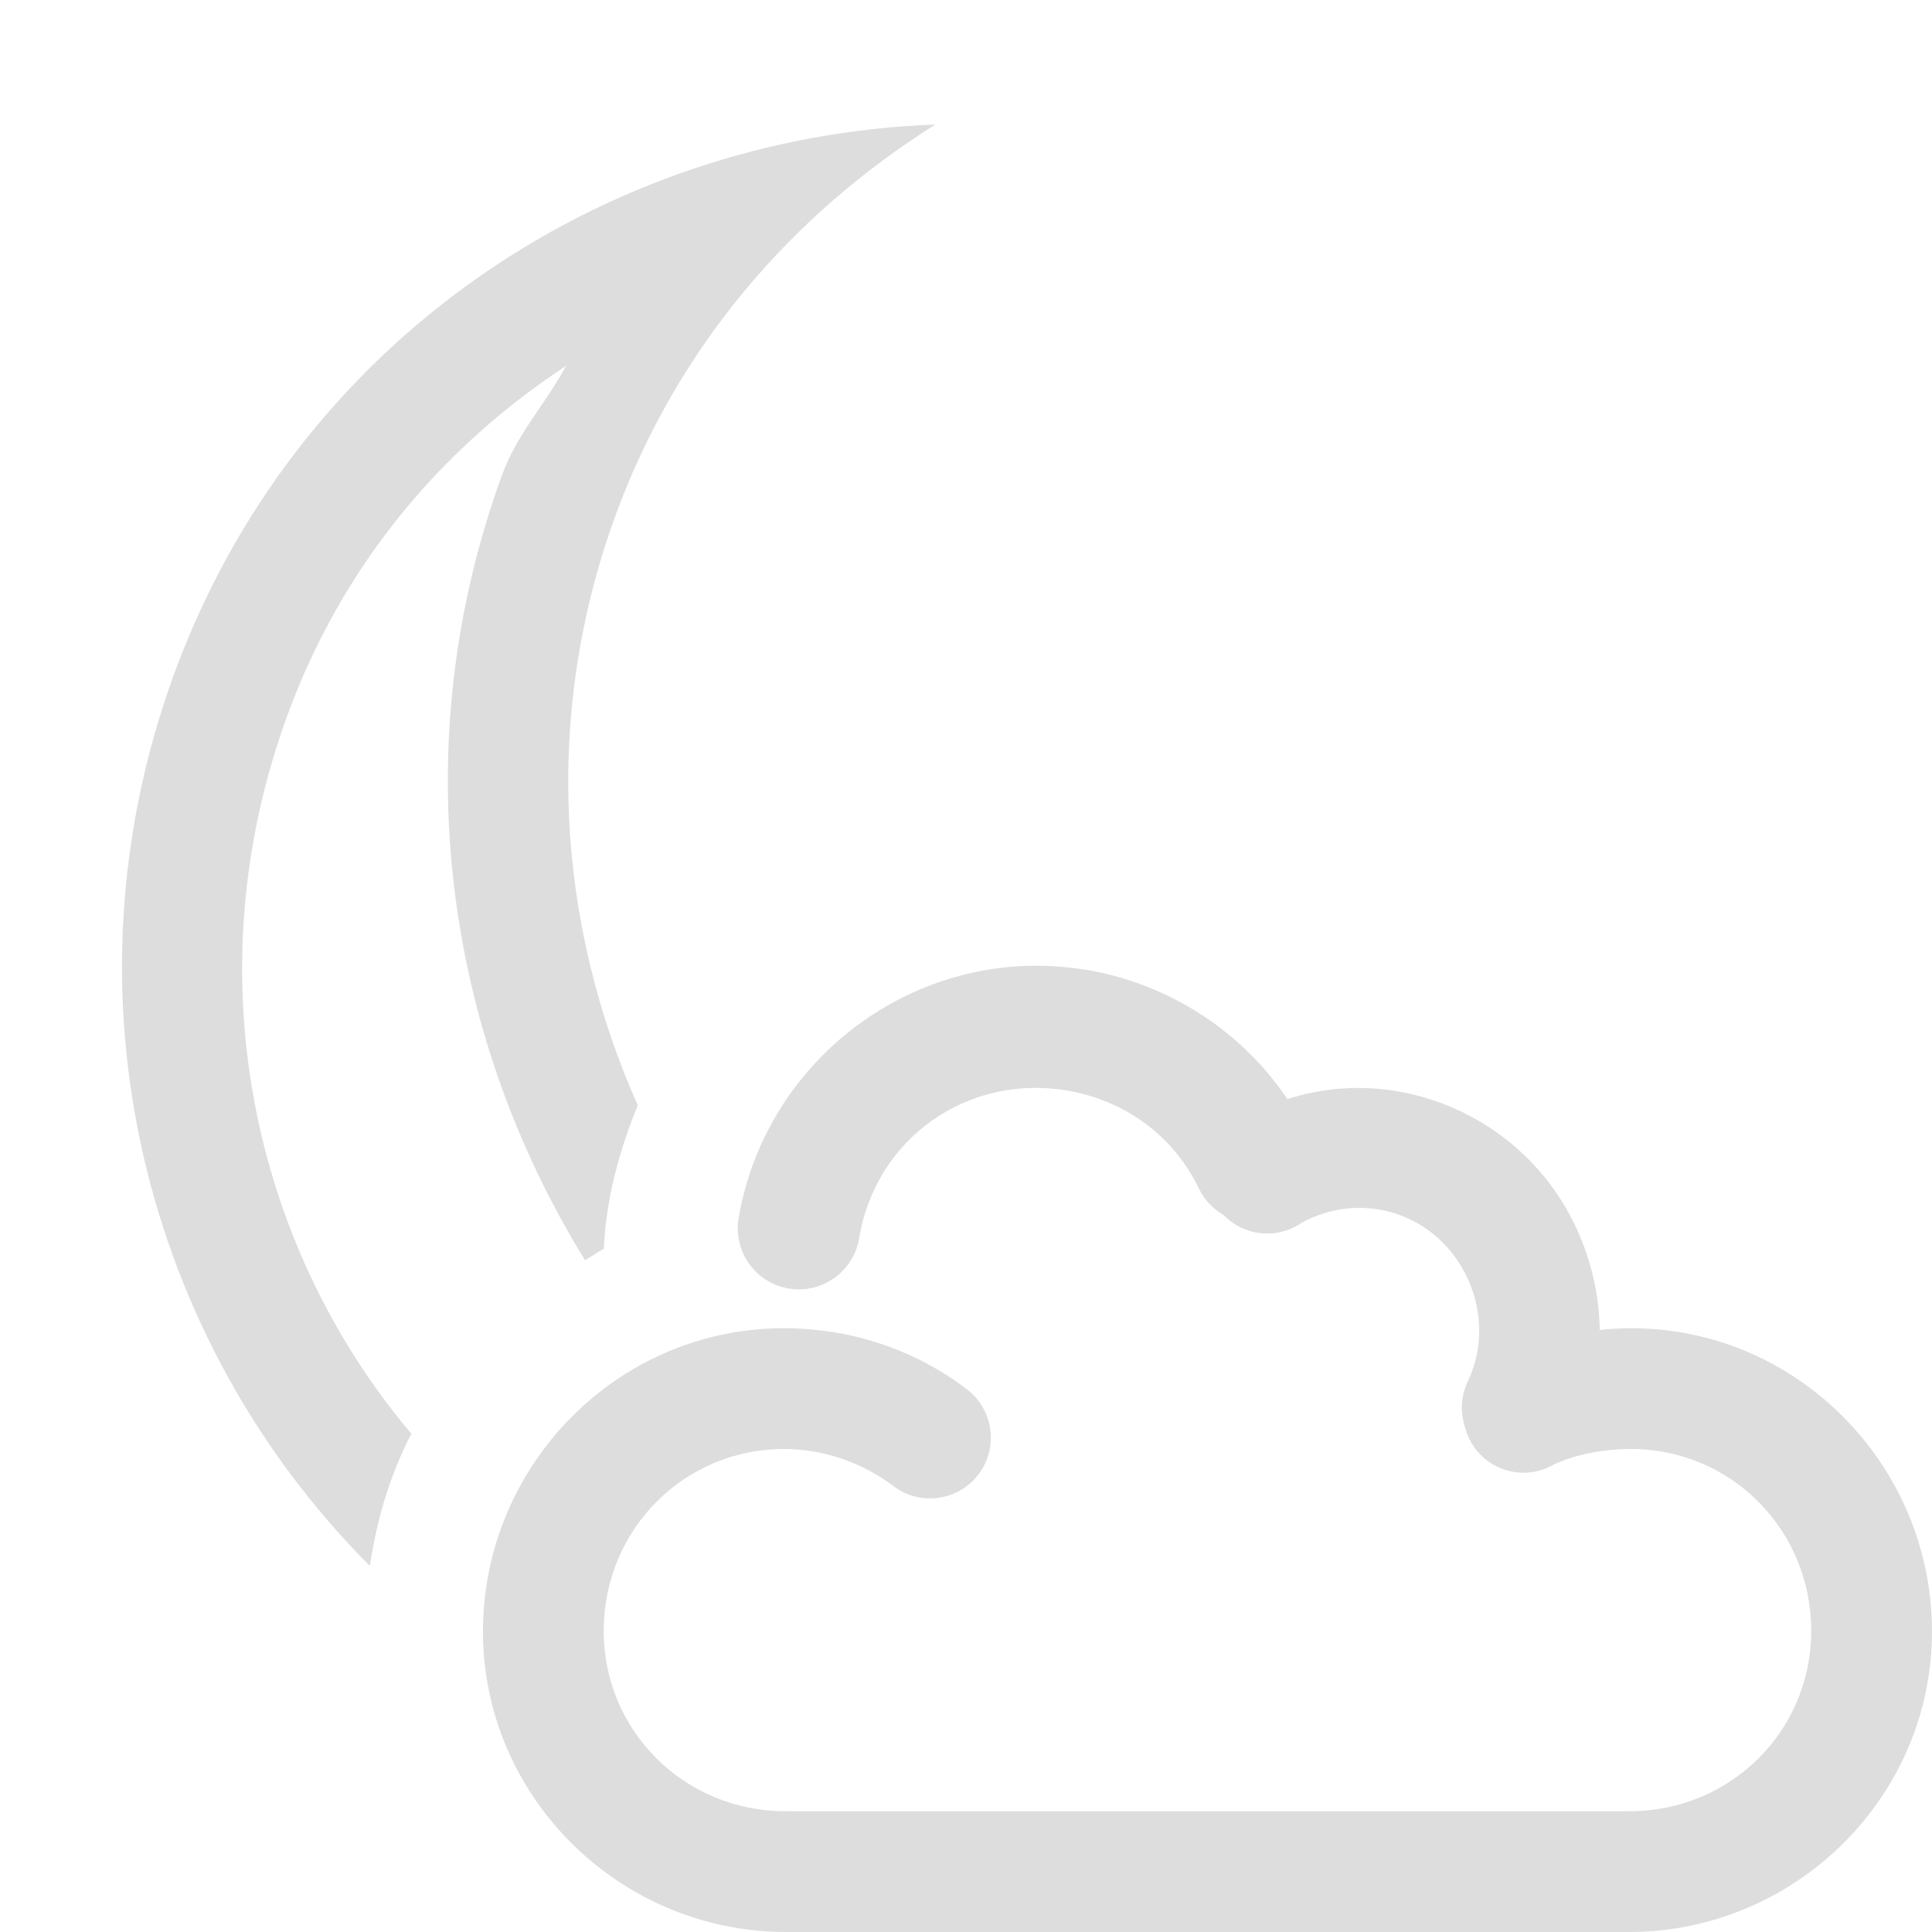
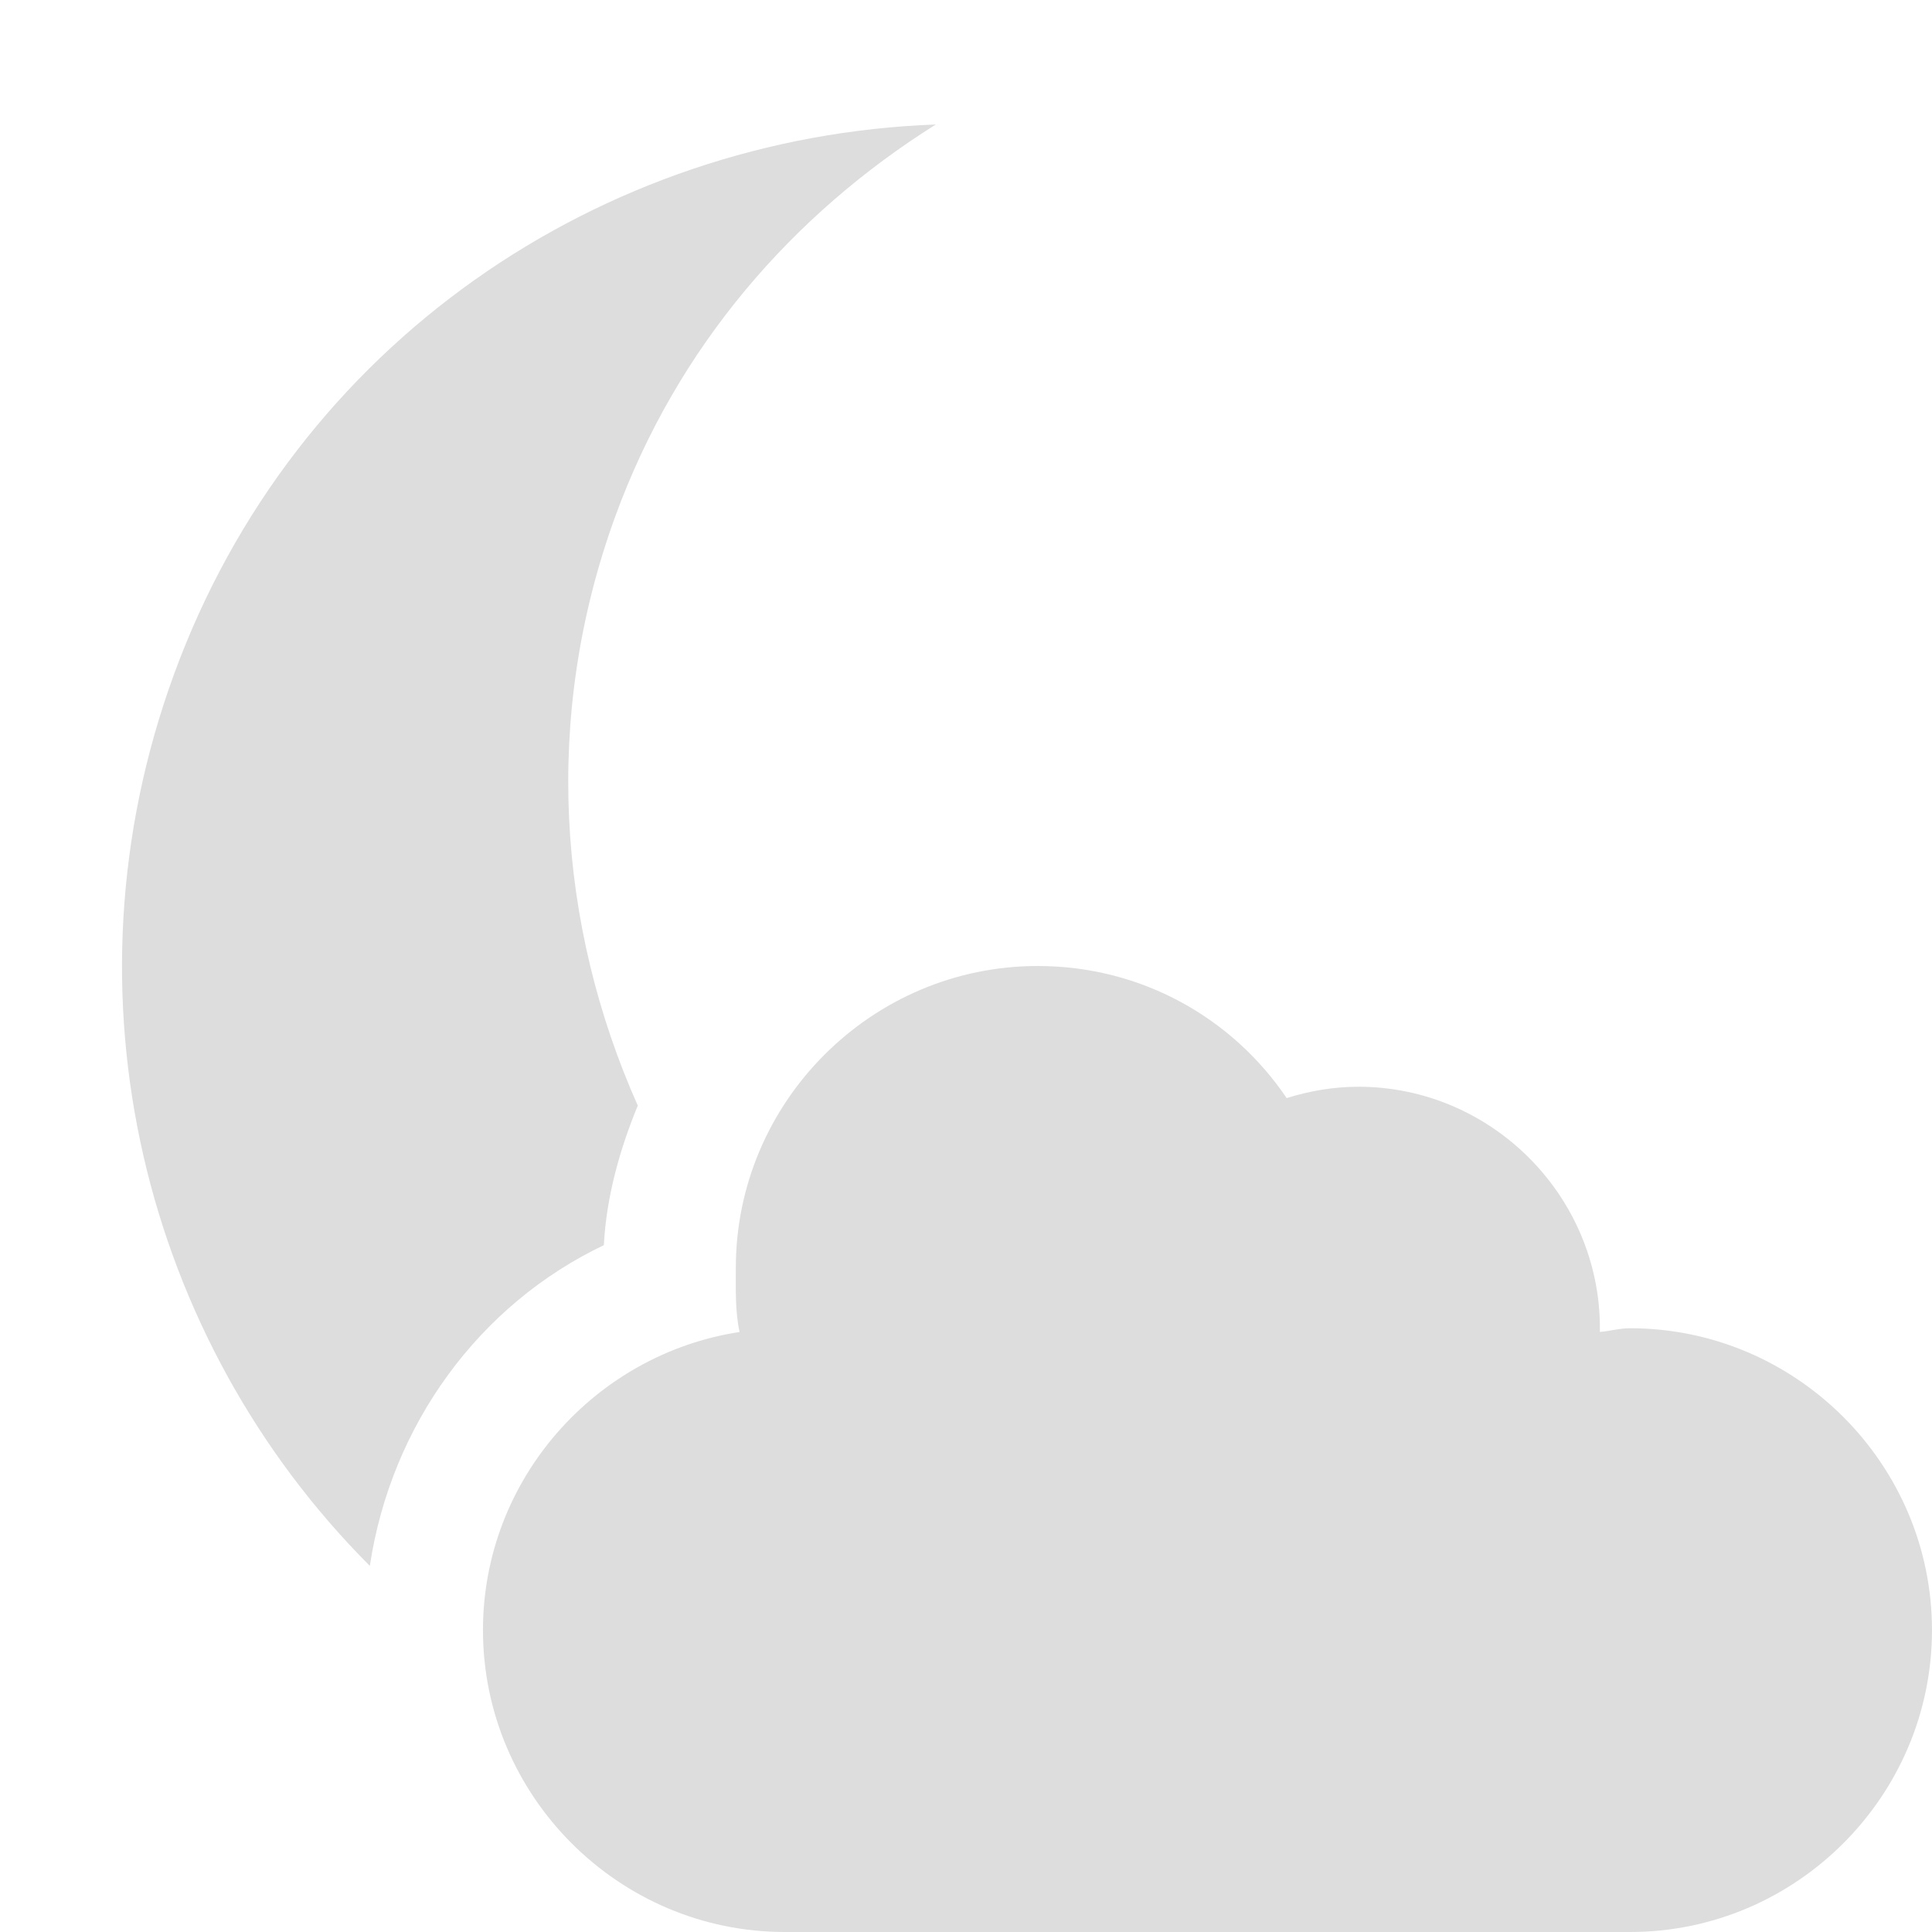
<svg xmlns="http://www.w3.org/2000/svg" xmlns:ns1="http://www.openswatchbook.org/uri/2009/osb" xmlns:xlink="http://www.w3.org/1999/xlink" height="16" id="svg7384" style="enable-background:new" version="1.1" width="16">
  <defs id="defs7386">
    <linearGradient id="linearGradient5606" ns1:paint="solid">
      <stop id="stop5608" offset="0" style="stop-color:#000000;stop-opacity:1;" />
    </linearGradient>
    <filter color-interpolation-filters="sRGB" id="filter7554">
      <feBlend id="feBlend7556" in2="BackgroundImage" mode="darken" />
    </filter>
    <linearGradient gradientTransform="matrix(0.08112299,0,0,0.07855526,540.8143,254.8467)" gradientUnits="userSpaceOnUse" xlink:href="#linearGradient3785" id="linearGradient3189" x1="365.512" x2="365.978" y1="408.397" y2="520.171" />
    <linearGradient id="linearGradient3785">
      <stop id="stop3787" offset="0" style="stop-color:#384880;stop-opacity:1;" />
      <stop id="stop3789" offset="1" style="stop-color:#000000;stop-opacity:1;" />
    </linearGradient>
  </defs>
-   <g id="layer9" style="display:inline" transform="translate(-421.0002,274)">
-     <path d="m 154,201 a 7,7 0 1 1 -14,0 7,7 0 1 1 14,0 z" id="path9576" style="opacity:0;color:#bebebe;fill:#8c5f5f;fill-opacity:1;fill-rule:nonzero;stroke:none;stroke-width:1;marker:none;visibility:visible;display:inline;overflow:visible;enable-background:accumulate" transform="matrix(0.9396926,0.3420201,-0.3420201,0.9396926,359.6134,-505.1532)" />
-     <path d="m 428.75,-272.969 c -2.763,0.101 -5.309,1.805 -6.312,4.562 -0.964,2.649 -0.244,5.503 1.625,7.375 0.059,-0.388 0.168,-0.758 0.344,-1.094 -1.338,-1.586 -1.797,-3.834 -1.031,-5.938 0.457,-1.257 1.281,-2.228 2.312,-2.906 -0.168,0.312 -0.406,0.563 -0.531,0.906 -0.814,2.236 -0.48,4.609 0.688,6.5 0.053,-0.029 0.102,-0.066 0.156,-0.094 0.018,-0.416 0.13,-0.821 0.281,-1.188 -0.665,-1.492 -0.789,-3.222 -0.188,-4.875 0.514,-1.413 1.474,-2.508 2.656,-3.25 z" id="path9578" style="color:#bebebe;fill:#dddddd;fill-opacity:1;fill-rule:nonzero;stroke:none;stroke-width:1;marker:none;visibility:visible;display:inline;overflow:visible;enable-background:accumulate" />
-     <path d="m 427.5,-263 c -1.375,-0.006 -2.494,1.125 -2.5,2.5 -0.006,1.375 1.125,2.494 2.5,2.5 a 0.5,0.5 0 1 0 0,-1 c -0.834,-0.003 -1.503,-0.666 -1.5,-1.5 0.003,-0.834 0.666,-1.503 1.5,-1.5 0.326,0.001 0.647,0.115 0.906,0.312 a 0.503,0.503 0 1 0 0.594,-0.812 c -0.432,-0.328 -0.957,-0.498 -1.5,-0.5 z" id="path9591" style="font-size:medium;font-style:normal;font-variant:normal;font-weight:normal;font-stretch:normal;text-indent:0;text-align:start;text-decoration:none;line-height:normal;letter-spacing:normal;word-spacing:normal;text-transform:none;direction:ltr;block-progression:tb;writing-mode:lr-tb;text-anchor:start;baseline-shift:baseline;color:#bebebe;fill:#dddddd;fill-opacity:1;stroke:none;stroke-width:1;marker:none;visibility:visible;display:inline;overflow:visible;enable-background:accumulate;font-family:Sans;-inkscape-font-specification:Sans" />
-     <path d="m 434.5,-263 c 1.375,-0.006 2.494,1.125 2.5,2.5 0.006,1.375 -1.125,2.494 -2.5,2.5 a 0.5,0.5 0 1 1 0,-1 c 0.834,-0.003 1.503,-0.666 1.5,-1.5 -0.003,-0.834 -0.666,-1.503 -1.5,-1.5 -0.21,8.6e-4 -0.434,0.039 -0.625,0.125 a 0.5,0.5 0 1 1 -0.406,-0.906 c 0.319,-0.143 0.682,-0.217 1.031,-0.219 z" id="path9593" style="font-size:medium;font-style:normal;font-variant:normal;font-weight:normal;font-stretch:normal;text-indent:0;text-align:start;text-decoration:none;line-height:normal;letter-spacing:normal;word-spacing:normal;text-transform:none;direction:ltr;block-progression:tb;writing-mode:lr-tb;text-anchor:start;baseline-shift:baseline;color:#bebebe;fill:#dddddd;fill-opacity:1;stroke:none;stroke-width:1;marker:none;visibility:visible;display:inline;overflow:visible;enable-background:accumulate;font-family:Sans;-inkscape-font-specification:Sans" />
-     <path d="m 432.813,-264.906 c -0.491,-0.148 -1.016,-0.103 -1.5,0.156 a 0.5,0.5 0 1 0 0.469,0.875 c 0.492,-0.264 1.08,-0.086 1.344,0.406 0.151,0.281 0.169,0.618 0.031,0.906 a 0.503,0.503 0 1 0 0.906,0.438 c 0.274,-0.574 0.238,-1.252 -0.062,-1.812 -0.26,-0.484 -0.696,-0.821 -1.188,-0.969 z" id="path9595" style="font-size:medium;font-style:normal;font-variant:normal;font-weight:normal;font-stretch:normal;text-indent:0;text-align:start;text-decoration:none;line-height:normal;letter-spacing:normal;word-spacing:normal;text-transform:none;direction:ltr;block-progression:tb;writing-mode:lr-tb;text-anchor:start;baseline-shift:baseline;color:#bebebe;fill:#dddddd;fill-opacity:1;stroke:none;stroke-width:1;marker:none;visibility:visible;display:inline;overflow:visible;enable-background:accumulate;font-family:Sans;-inkscape-font-specification:Sans" />
-     <path d="m 429.991,-265.968 c -1.356,-0.228 -2.647,0.707 -2.875,2.062 a 0.506,0.506 0 1 0 1,0.156 c 0.138,-0.823 0.896,-1.357 1.719,-1.219 0.481,0.081 0.882,0.373 1.094,0.812 a 0.503,0.503 0 1 0 0.906,-0.438 c -0.352,-0.731 -1.044,-1.24 -1.844,-1.375 z" id="path9597" style="font-size:medium;font-style:normal;font-variant:normal;font-weight:normal;font-stretch:normal;text-indent:0;text-align:start;text-decoration:none;line-height:normal;letter-spacing:normal;word-spacing:normal;text-transform:none;direction:ltr;block-progression:tb;writing-mode:lr-tb;text-anchor:start;baseline-shift:baseline;color:#bebebe;fill:#dddddd;fill-opacity:1;stroke:none;stroke-width:1;marker:none;visibility:visible;display:inline;overflow:visible;enable-background:accumulate;font-family:Sans;-inkscape-font-specification:Sans" />
-     <path d="m 427.5,-259 0,1 7,0 0,-1 -7,0 z" id="path9599" style="font-size:medium;font-style:normal;font-variant:normal;font-weight:normal;font-stretch:normal;text-indent:0;text-align:start;text-decoration:none;line-height:normal;letter-spacing:normal;word-spacing:normal;text-transform:none;direction:ltr;block-progression:tb;writing-mode:lr-tb;text-anchor:start;baseline-shift:baseline;color:#000000;fill:#dddddd;fill-opacity:1;stroke:none;stroke-width:1px;marker:none;visibility:visible;display:inline;overflow:visible;enable-background:accumulate;font-family:Sans;-inkscape-font-specification:Sans" />
+   <g id="layer9" style="display:inline" transform="translate(-419.0002,273)">
+     <path d="m 154,201 a 7,7 0 1 1 -14,0 7,7 0 1 1 14,0 z" id="path6317" style="opacity:0;color:#bebebe;fill:#8c5f5f;fill-opacity:1;fill-rule:nonzero;stroke:none;stroke-width:1;marker:none;visibility:visible;display:inline;overflow:visible;enable-background:accumulate" transform="matrix(0.9396926,0.3420201,-0.3420201,0.9396926,357.6135,-504.1532)" />
+     <path d="m 426.75,-271.969 c -2.763,0.101 -5.309,1.805 -6.312,4.562 -0.964,2.649 -0.244,5.503 1.625,7.375 0.177,-1.173 0.909,-2.166 1.938,-2.656 0.021,-0.405 0.134,-0.799 0.281,-1.156 -0.665,-1.492 -0.789,-3.222 -0.188,-4.875 0.514,-1.413 1.474,-2.508 2.656,-3.25 z M 427.594,-265 c -1.375,0 -2.5,1.125 -2.5,2.5 0,0.182 -0.006,0.36 0.031,0.531 -1.197,0.183 -2.125,1.222 -2.125,2.469 0,1.375 1.125,2.5 2.5,2.5 l 7,0 c 1.375,0 2.5,-1.125 2.5,-2.5 0,-1.375 -1.125,-2.5 -2.5,-2.5 -0.086,0 -0.166,0.023 -0.25,0.031 1.6e-4,-0.011 0,-0.021 0,-0.031 0,-1.099 -0.901,-2 -2,-2 -0.206,0 -0.406,0.035 -0.594,0.094 -0.45,-0.665 -1.203,-1.094 -2.062,-1.094 z" id="path6319" style="color:#bebebe;fill:#dddddd;fill-opacity:1;fill-rule:nonzero;stroke:none;stroke-width:1;marker:none;visibility:visible;display:inline;overflow:visible;enable-background:accumulate" />
  </g>
-   <g id="layer10" style="display:inline;filter:url(#filter7554)" transform="translate(-421.0002,274)" />
-   <g id="layer1" style="display:inline" transform="translate(-180,-343)" />
-   <g id="layer14" style="display:inline" transform="translate(-421.0002,274)" />
-   <g id="layer15" style="display:inline" transform="translate(-421.0002,274)" />
-   <g id="g71291" style="display:inline" transform="translate(-421.0002,274)" />
-   <g id="layer12" style="display:inline" transform="translate(-421.0002,274)" />
+   <g id="layer10" style="display:inline;filter:url(#filter7554)" transform="translate(-419.0002,273)" />
+   <g id="layer1" style="display:inline" transform="translate(-178,-344)" />
+   <g id="layer14" style="display:inline" transform="translate(-419.0002,273)" />
+   <g id="layer15" style="display:inline" transform="translate(-419.0002,273)" />
+   <g id="g71291" style="display:inline" transform="translate(-419.0002,273)" />
+   <g id="layer2" style="display:inline" transform="translate(-178,-194)" />
+   <g id="layer12" style="display:inline" transform="translate(-419.0002,273)" />
</svg>
